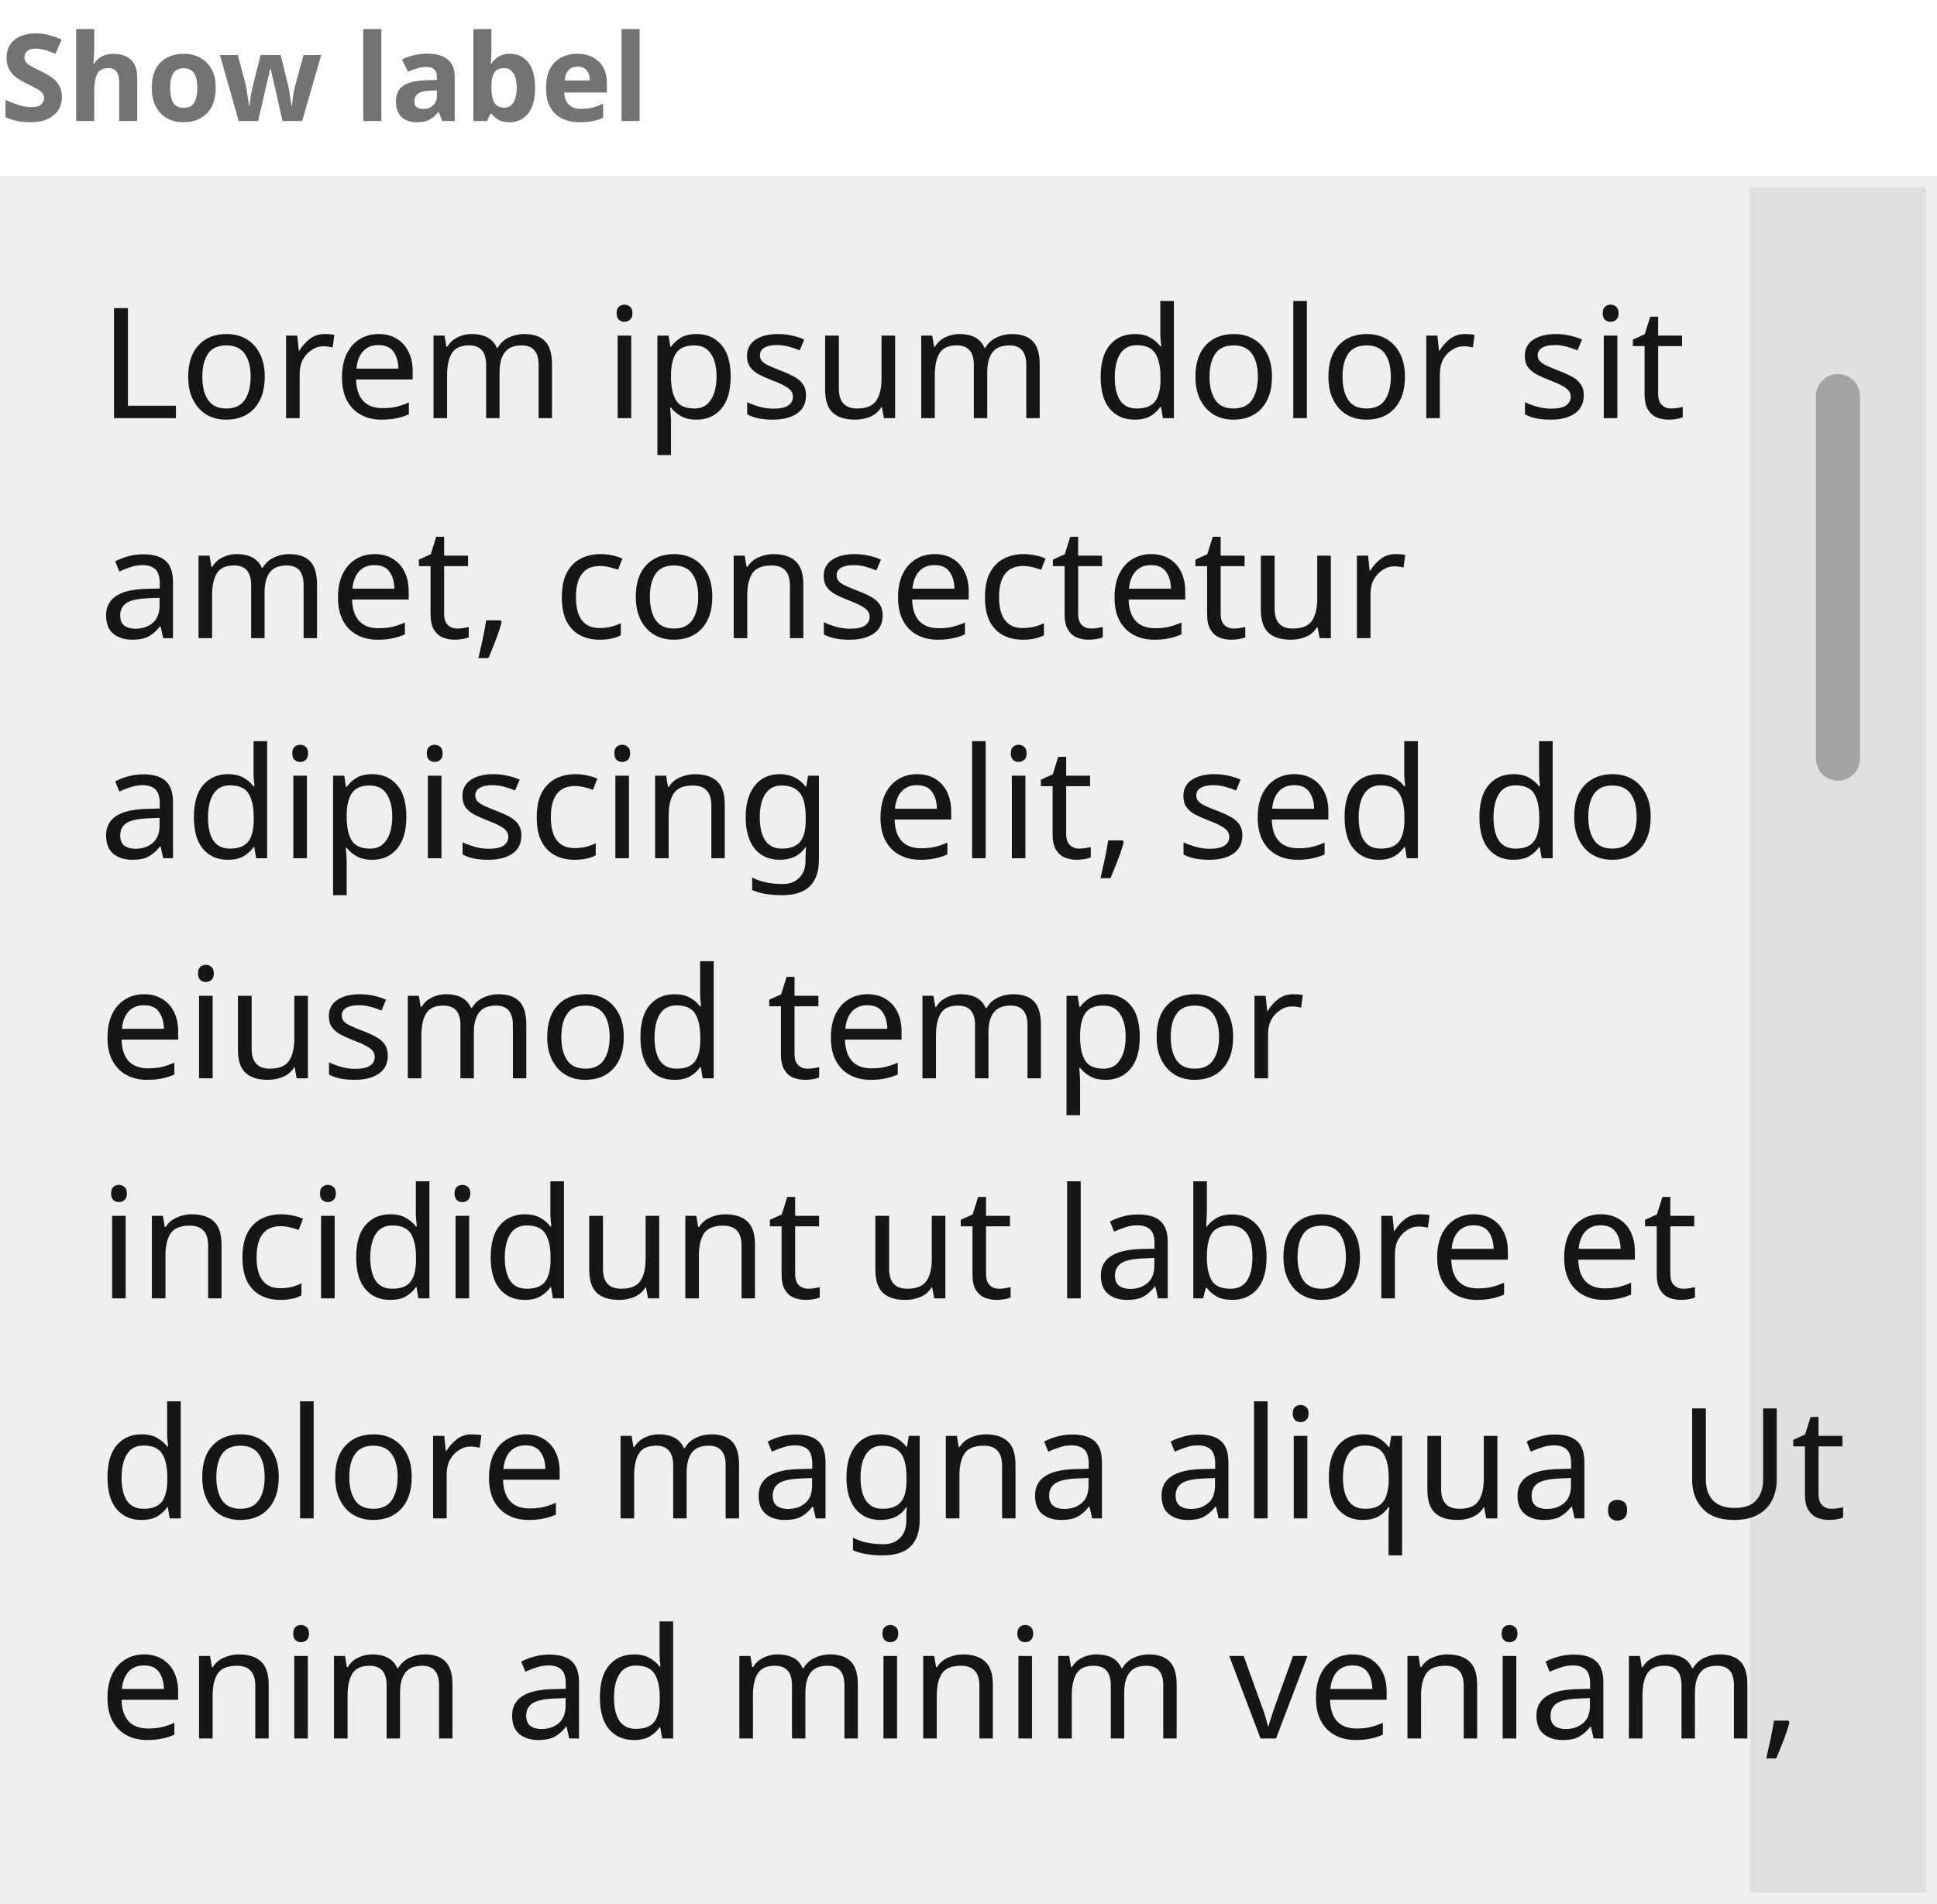
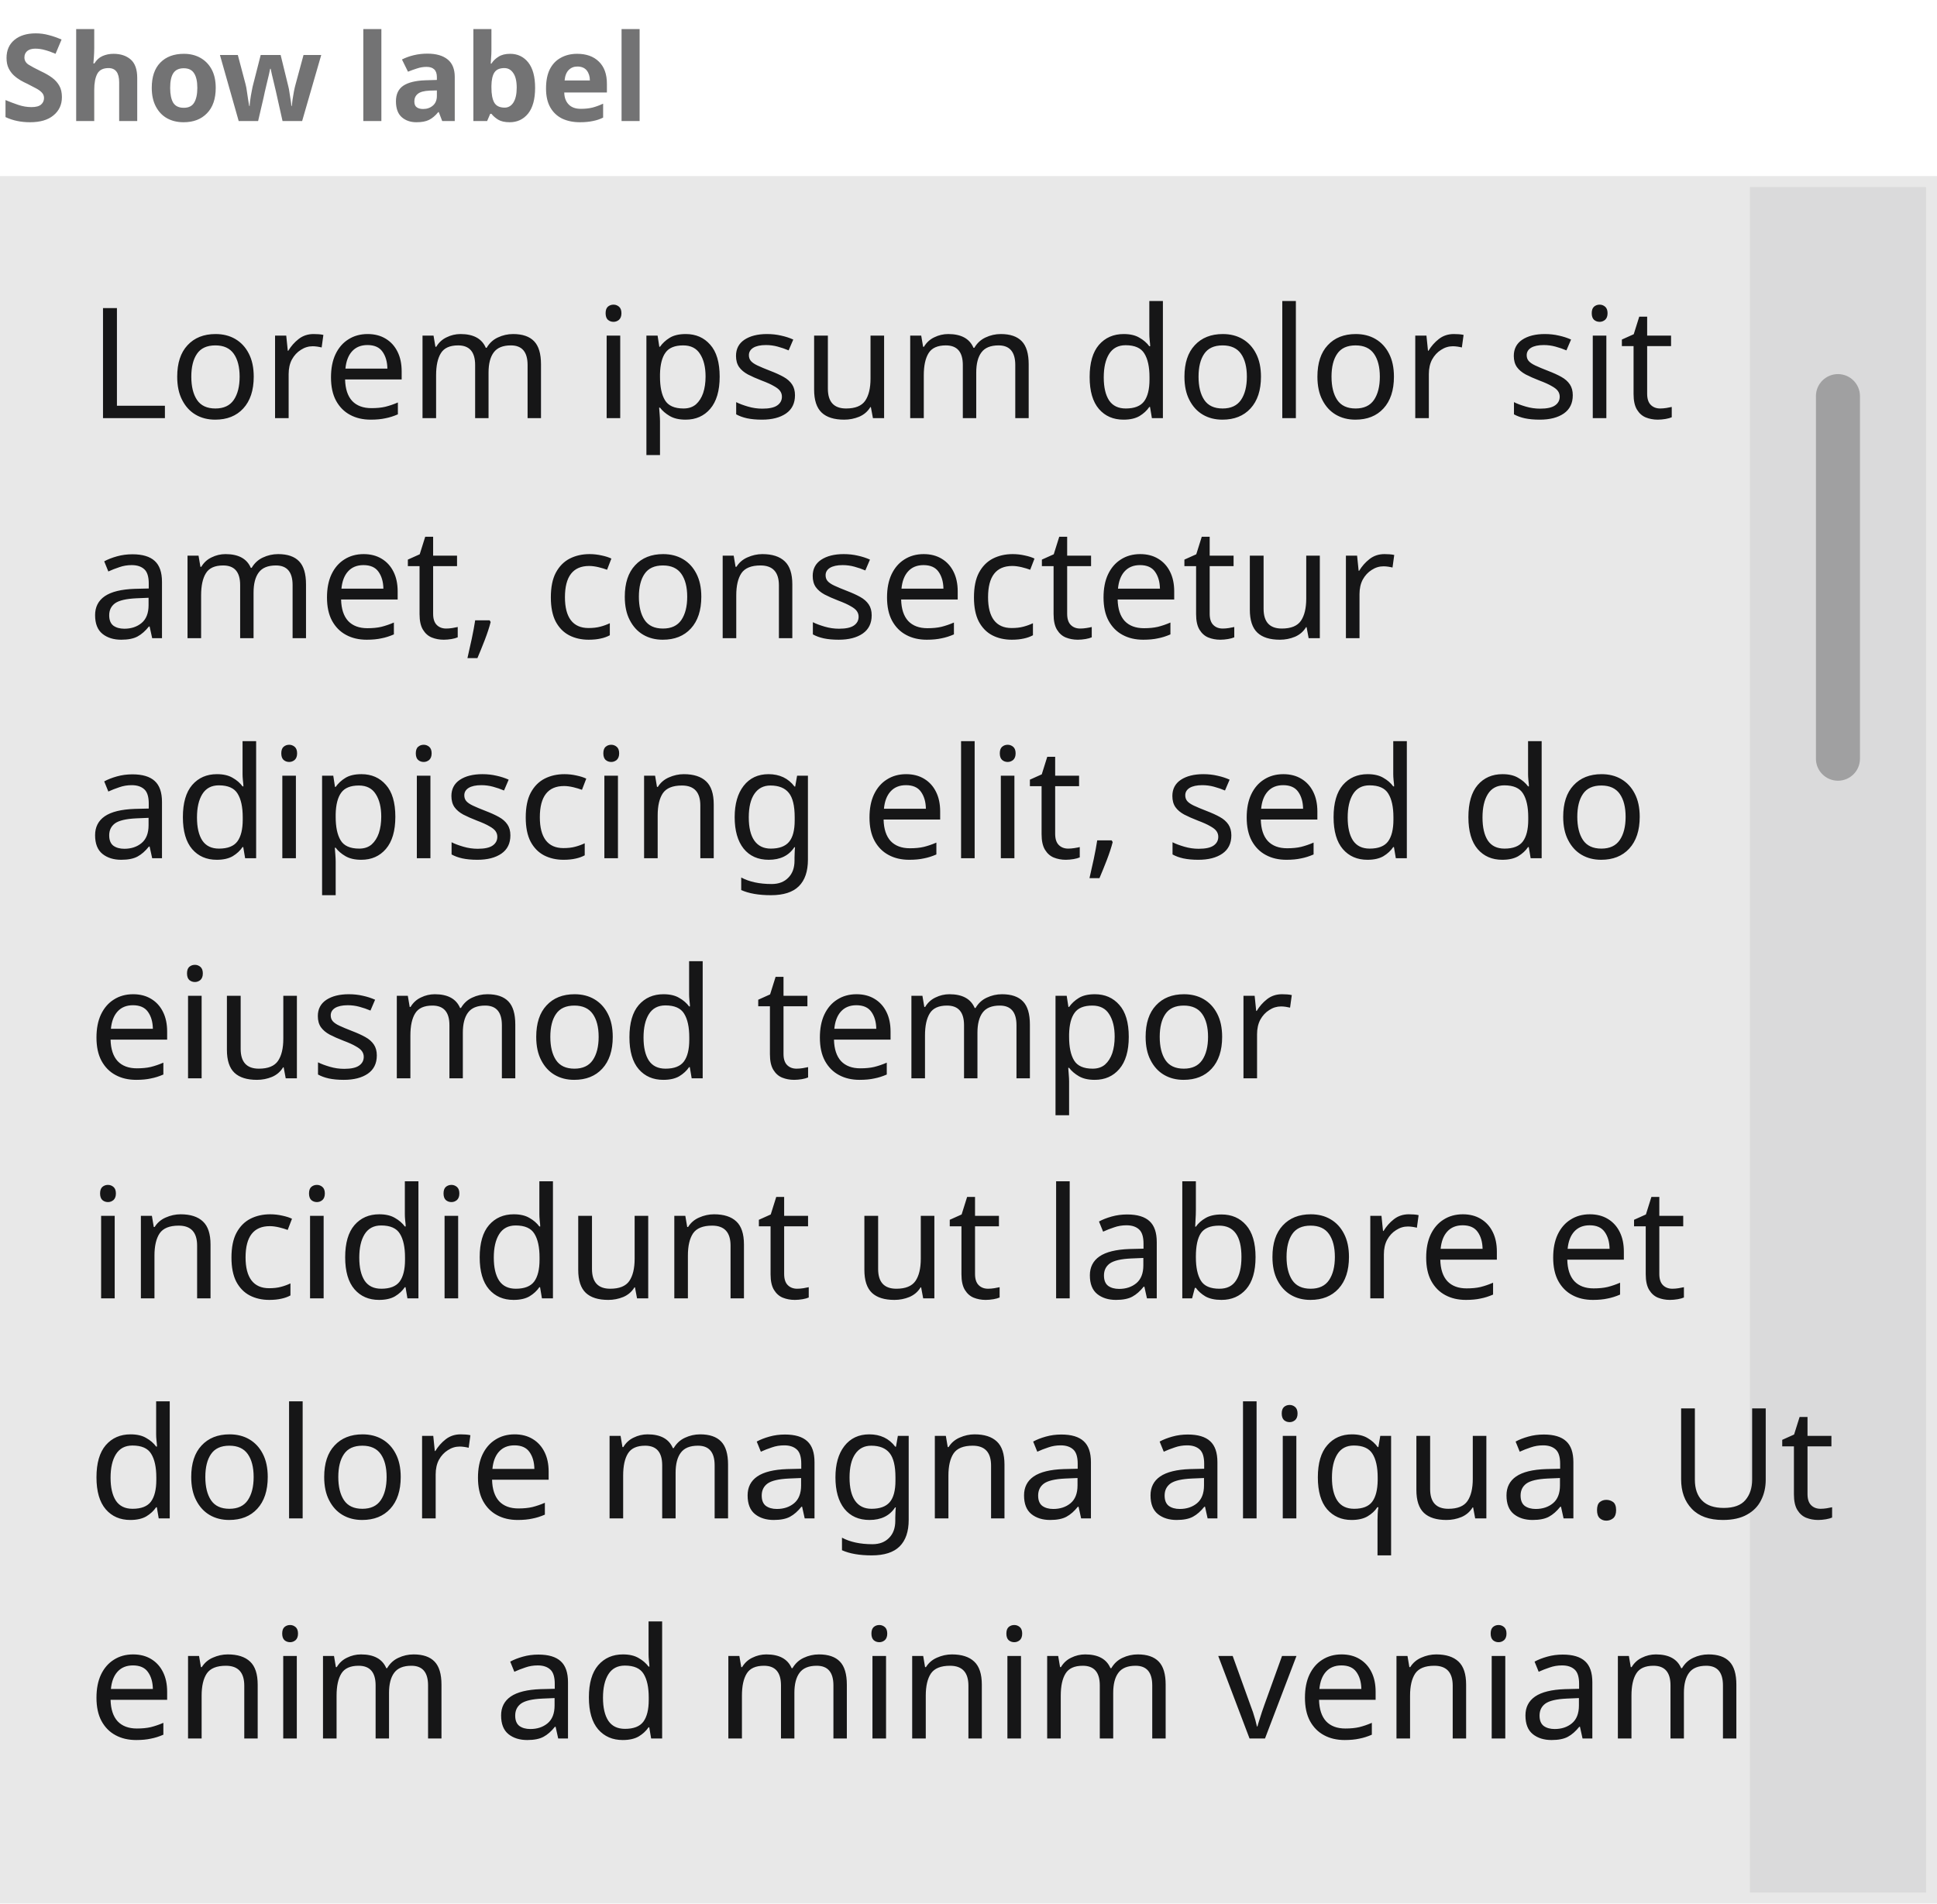
<svg xmlns="http://www.w3.org/2000/svg" id="Inputs_TextContainer_Editable_Block" width="176" height="173" viewBox="0 0 176 173">
  <defs>
    <clipPath id="clip-path">
      <rect y="1" width="176" height="14" fill="none" />
    </clipPath>
  </defs>
  <g id="Background_Group" data-name="Background Group" transform="translate(0 16)">
-     <rect id="Line" width="176" height="157" fill="#161617" opacity="0.07" />
+     <rect id="Line" width="176" height="157" fill="#161617" opacity="0.1" />
    <g id="Rollover" fill="none" stroke="#009b65" stroke-width="1" opacity="0">
-       <rect width="176" height="157" stroke="none" />
-       <rect x="0.5" y="0.5" width="175" height="156" fill="none" />
+       <rect width="1" height="157" stroke="none" />
+       <rect x="0.5" y="0.5" height="156" fill="none" />
    </g>
  </g>
-   <text id="Lorem_ipsum_dolor_sit_amet_consectetur_adipiscing_elit_sed_do_eiusmod_tempor_incididunt_ut_labore_et_dolore_magna_aliqua._Ut_enim_ad_minim_veniam_quis_nostrud_exercitation_ullamco_laboris_nisi_ut_aliquip_ex_ea_commodo_consequat._Duis_aute_irure_dolor_in" data-name="Lorem ipsum dolor sit amet, consectetur adipiscing elit, sed do eiusmod tempor incididunt ut labore et dolore magna aliqua. Ut enim ad minim veniam, quis nostrud exercitation ullamco laboris nisi ut aliquip ex ea commodo consequat. Duis aute irure dolor in" transform="translate(9 24)" fill="#161617" font-size="14" font-family="SourceSansPro-Regular, Source Sans Pro">
+   <text id="Lorem_ipsum_dolor_sit_amet_consectetur_adipiscing_elit_sed_do_eiusmod_tempor_incididunt_ut_labore_et_dolore_magna_aliqua._Ut_enim_ad_minim_veniam" data-name="Lorem ipsum dolor sit amet, consectetur adipiscing elit, sed do eiusmod tempor incididunt ut labore et dolore magna aliqua. Ut enim ad minim veniam" transform="translate(8 24)" fill="#161617" font-size="14" font-family="SourceSansPro-Regular, Source Sans Pro">
    <tspan x="0" y="14">Lorem ipsum dolor sit </tspan>
    <tspan x="0" y="34">amet, consectetur </tspan>
    <tspan x="0" y="54">adipiscing elit, sed do </tspan>
    <tspan x="0" y="74">eiusmod tempor </tspan>
    <tspan x="0" y="94">incididunt ut labore et </tspan>
    <tspan x="0" y="114">dolore magna aliqua. Ut </tspan>
-     <tspan x="0" y="134">enim ad minim veniam, </tspan>
+     <tspan x="0" y="134">enim ad minim veniam</tspan>
  </text>
  <rect id="Text_Focus" data-name="Text Focus" width="1" height="18" transform="translate(46 25)" opacity="0" />
  <g id="Navigation_Scrollbar_16" transform="translate(159 17)">
    <rect id="White_Background" data-name="White Background" width="16" height="155" fill="#161617" opacity="0.07" />
    <rect id="Drag_Handle" data-name="Drag Handle" width="4" height="36.954" rx="2" transform="translate(6 17)" fill="#161617" opacity="0.3" />
  </g>
  <g id="Label_L" data-name="Label L" transform="translate(0 -1)" clip-path="url(#clip-path)" style="isolation: isolate">
    <text id="Show_label" data-name="Show label" transform="translate(0 12)" fill="#161617" font-size="11" font-family="SourceSansPro-Semibold, Source Sans Pro" font-weight="600" opacity="0.6">
      <tspan x="0" y="0">Show label</tspan>
    </text>
  </g>
</svg>
